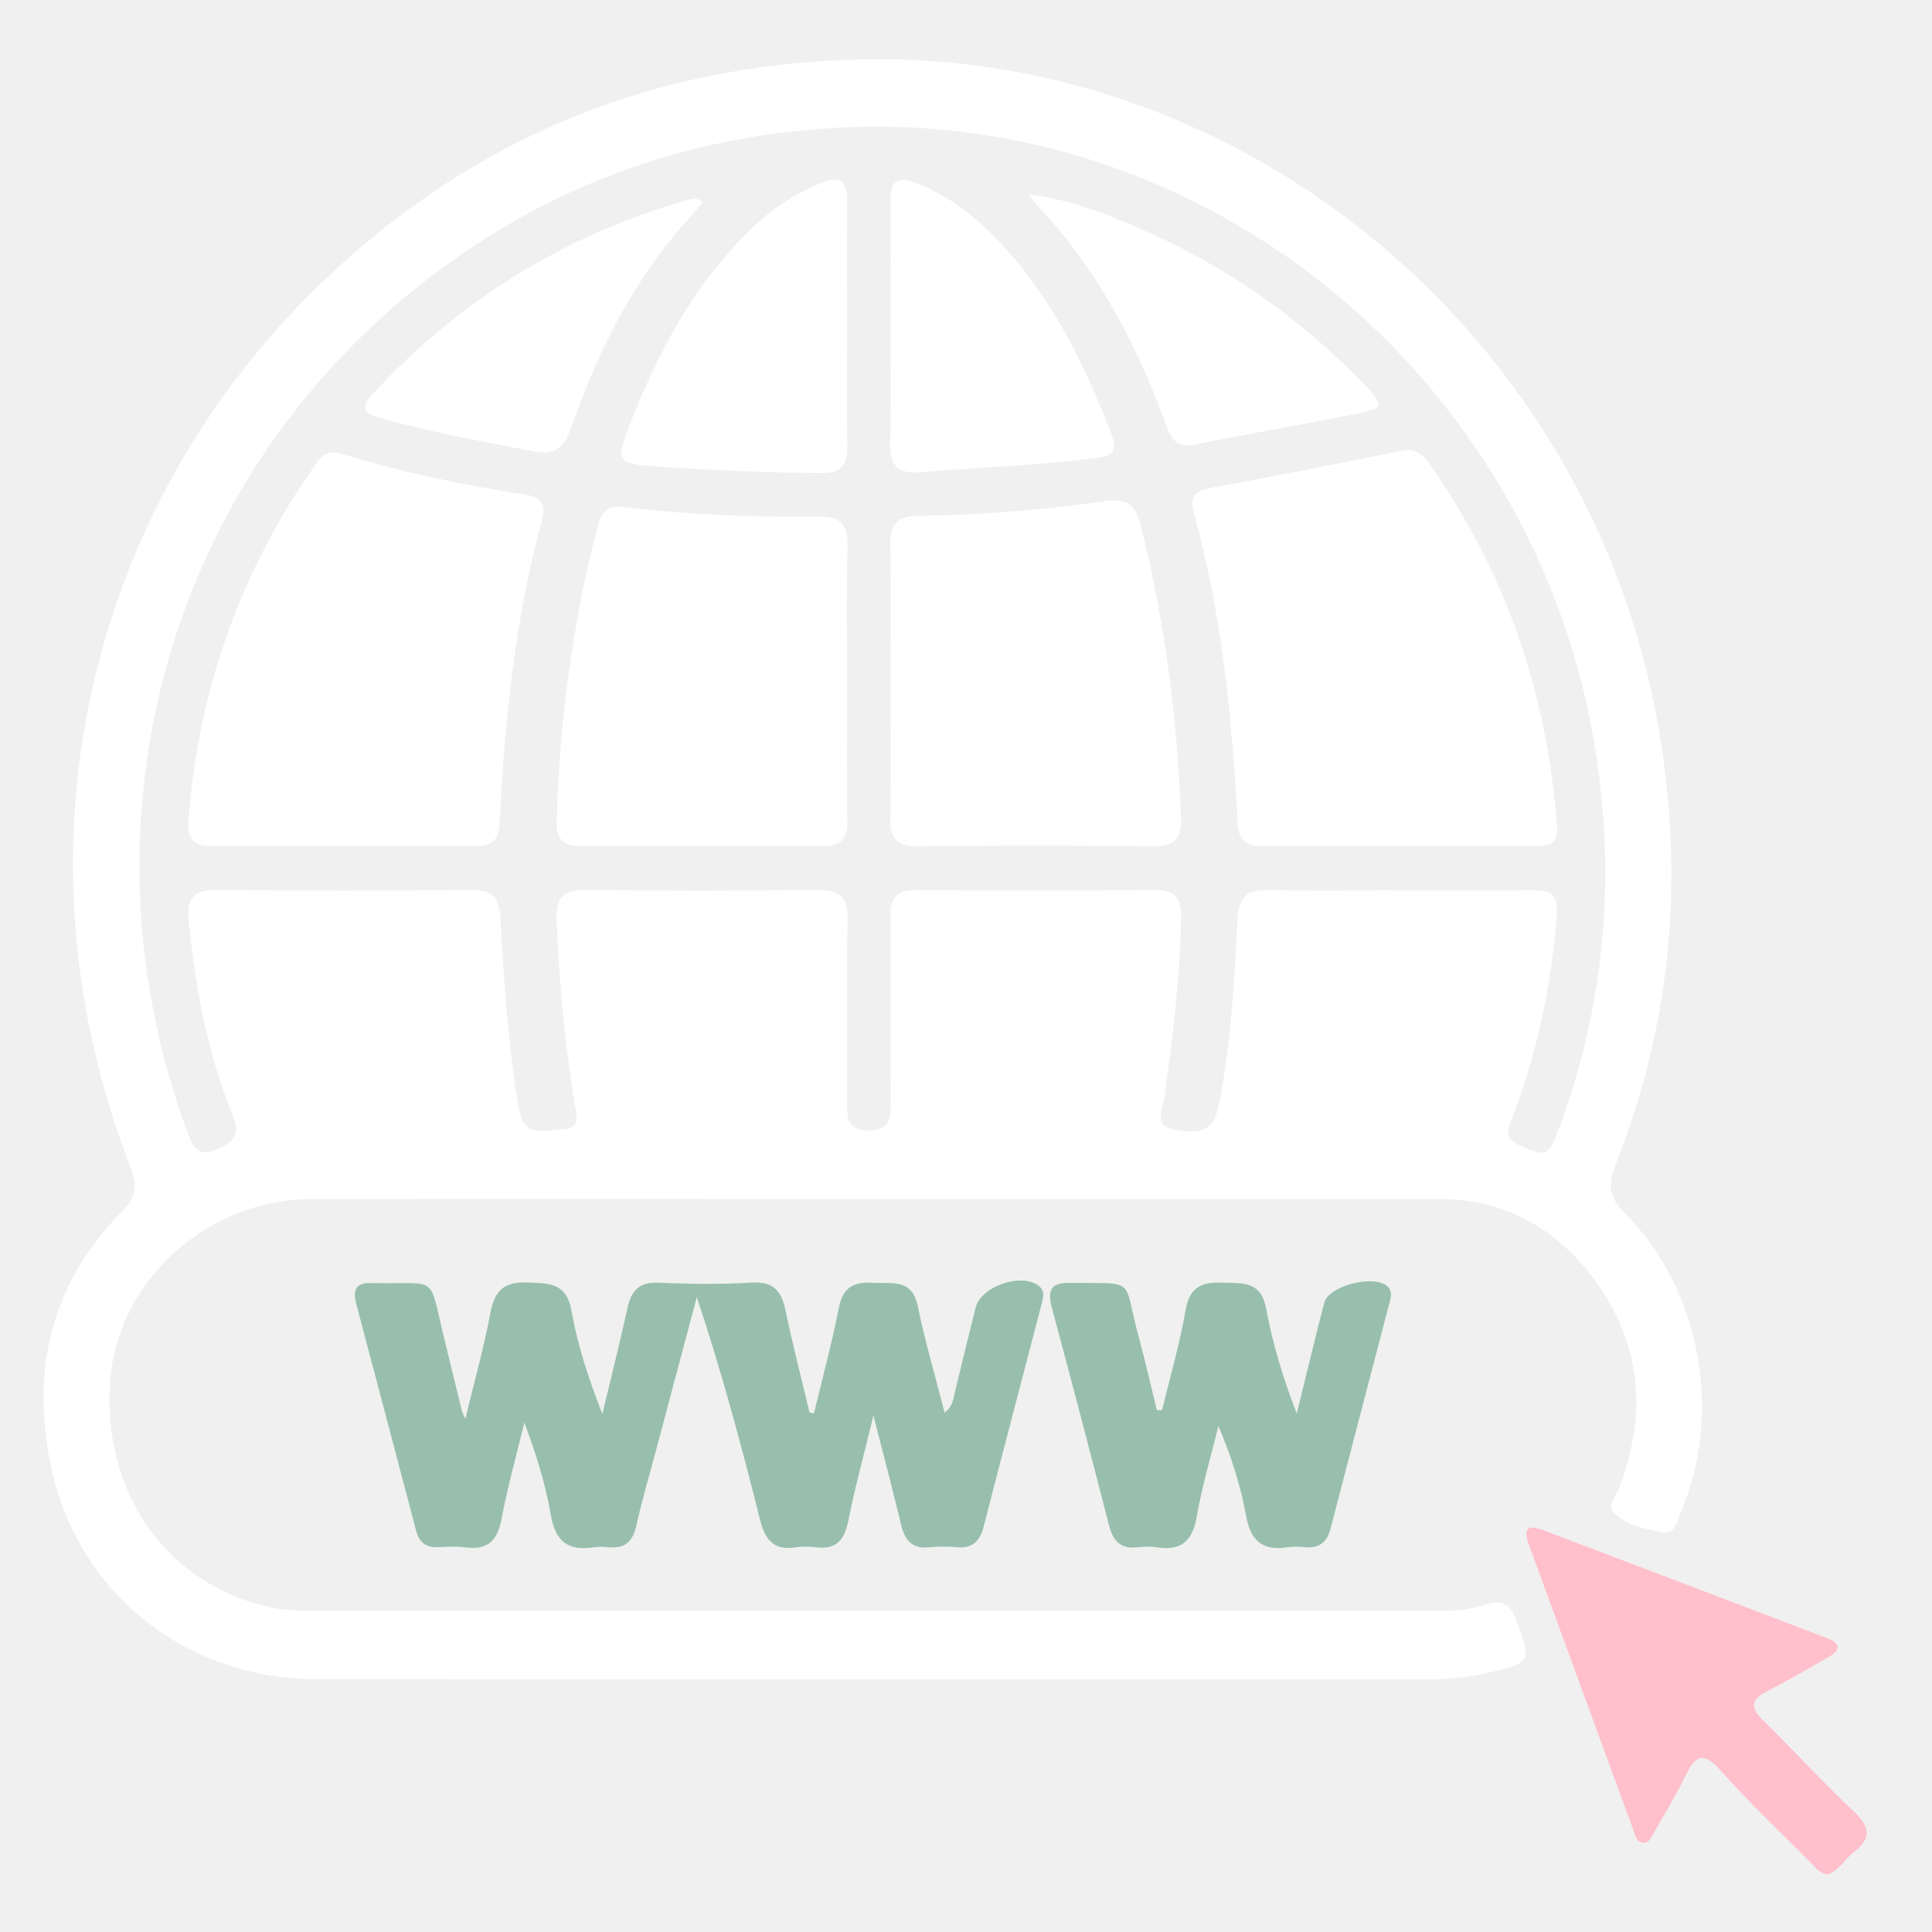
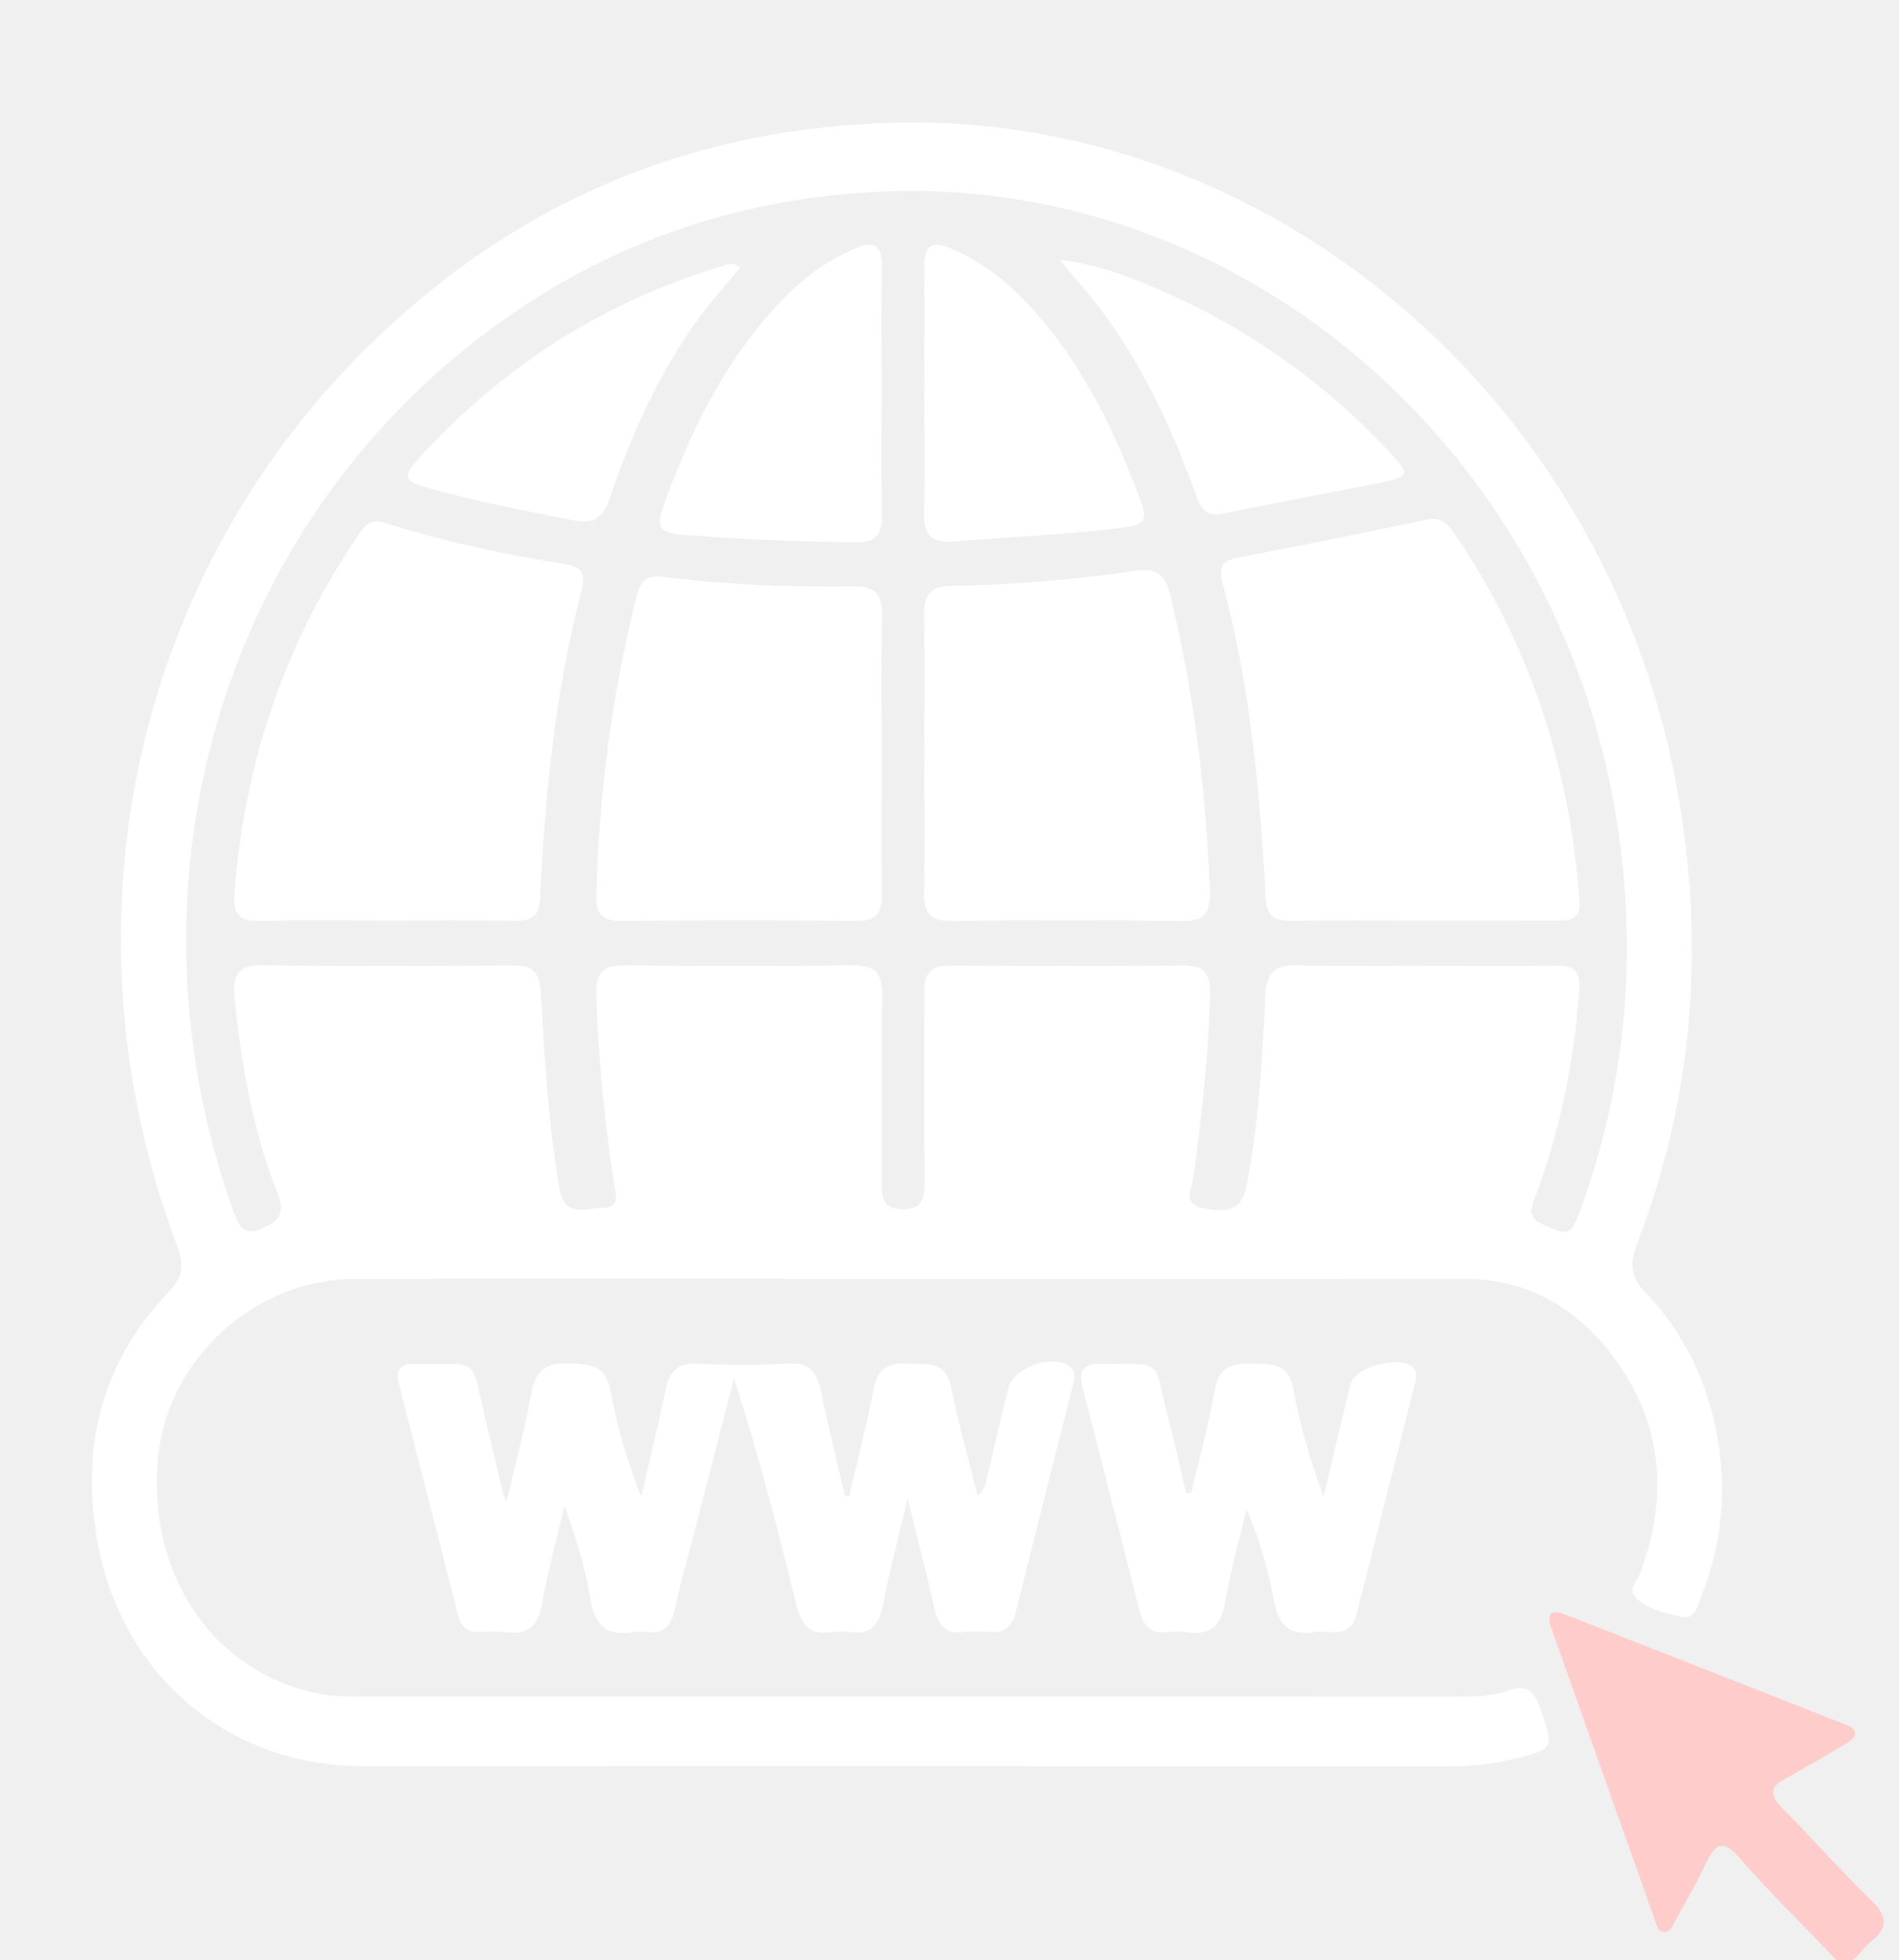
- <svg xmlns="http://www.w3.org/2000/svg" version="1.1" id="Vrstva_1" x="0px" y="0px" viewBox="0 0 375 375" style="enable-background:new 0 0 375 375;" xml:space="preserve">
-   <g>
-     <path d="M169.6,232.74c-36.42-0.01-72.84-0.06-109.26,0.01c-19.98,0.04-37.29,15.63-38.9,34.8c-1.87,22.21,11.17,40.56,31.81,44.57   c2.86,0.55,5.85,0.53,8.78,0.53c71.53,0.03,143.07,0.02,214.6,0.03c3.93,0,7.9,0.07,11.64-1.21c3.43-1.17,4.93,0.04,6.14,3.3   c2.84,7.64,2.84,7.97-5.07,9.8c-3.98,0.92-8.02,1.42-12.13,1.41c-71.86-0.02-143.72,0.03-215.58-0.04   C35.89,325.92,14.8,309.08,9.75,284c-3.72-18.48,0.41-35.22,13.9-48.81c2.81-2.83,3.05-5.12,1.66-8.69   C1.75,165.95,16.14,98.92,63.07,54.26C92.3,26.44,127.28,12.3,167.72,11.52c73.98-1.44,140.94,53.45,154.18,129.66   c5.04,29.01,2.61,57.35-8.28,84.76c-1.61,4.04-1.38,6.43,1.92,9.74c14.55,14.56,18.84,38.53,10.82,57.53   c-0.77,1.83-1.11,4.81-3.96,4.18c-3.28-0.72-6.9-1.36-9.3-3.96c-1.19-1.28,0.59-3.05,1.16-4.53c5.79-15.13,4.18-29.4-5.92-41.98   c-7.18-8.94-16.77-14.15-28.5-14.16C243.09,232.72,206.35,232.75,169.6,232.74z M271.07,172.81c0,0.01,0,0.01,0,0.02   c8.98,0,17.96,0.04,26.94-0.02c3.38-0.02,4.42,1.27,4.15,4.85c-1.03,13.8-3.86,27.13-8.92,39.98c-0.84,2.14-0.88,3.54,1.66,4.66   c5.26,2.32,5.63,2.27,7.7-3.28c8.86-23.74,11.03-48.21,7.11-73.16c-11.41-72.5-75.47-125.25-147.6-121.04   c-26.48,1.54-50.57,9.47-72.41,24.46C33.95,87.54,13.29,157.15,36.34,219.67c1.08,2.92,2,5.07,5.87,3.36   c3.35-1.48,4.41-2.91,2.89-6.68c-4.86-12.02-7.16-24.69-8.49-37.57c-0.43-4.16,0.77-6.07,5.25-6.03   c16.65,0.16,33.31,0.12,49.97,0.02c3.69-0.02,5.04,1.31,5.27,5.19c0.75,12.53,1.46,25.07,3.67,37.47c1.04,5.81,5.35,3.75,8.51,3.73   c3.71-0.02,2.54-2.96,2.2-5.17c-1.82-11.77-3.01-23.58-3.45-35.5c-0.16-4.41,1.49-5.78,5.67-5.74c15.02,0.16,30.05,0.16,45.07,0   c4.16-0.04,5.83,1.31,5.75,5.72c-0.22,11.91-0.04,23.82-0.09,35.74c-0.01,2.9,0.14,5.14,4.03,5.2c4.05,0.07,4.45-2.11,4.43-5.33   c-0.08-12.08,0.05-24.16-0.07-36.23c-0.04-3.6,1.31-5.08,4.87-5.06c15.51,0.08,31.03,0.09,46.54-0.01   c3.83-0.03,5.09,1.53,5.02,5.35c-0.22,11.77-1.69,23.39-3.25,35.02c-0.31,2.34-2.38,5.39,2.1,6.14c5.71,0.94,7.58-0.17,8.51-4.97   c2.28-11.71,3-23.61,3.55-35.48c0.23-4.94,1.95-6.23,6.42-6.1C254.73,172.98,262.9,172.81,271.07,172.81z" fill="white" />
-     <path d="M157.99,274.36c1.65-6.87,3.49-13.7,4.86-20.63c0.8-4.03,3.03-4.96,6.6-4.74c3.63,0.23,7.58-0.95,8.71,4.61   c1.38,6.78,3.36,13.43,5.2,20.63c1.73-1.42,1.75-3.08,2.11-4.55c1.31-5.29,2.56-10.6,3.9-15.88c1.05-4.15,8.91-6.83,12.25-4.22   c1.33,1.04,0.85,2.37,0.53,3.63c-3.74,14.39-7.54,28.76-11.24,43.16c-0.73,2.85-2.24,4.21-5.21,3.95   c-1.78-0.15-3.61-0.18-5.38,0.01c-3.29,0.35-4.68-1.35-5.4-4.33c-1.61-6.67-3.36-13.31-5.39-21.26c-1.87,7.74-3.61,14.09-4.9,20.54   c-0.75,3.77-2.45,5.53-6.29,5.05c-1.29-0.16-2.64-0.19-3.91,0.01c-4.35,0.68-5.97-1.55-6.96-5.55   c-3.58-14.37-7.45-28.67-12.22-43.03c-2.65,9.96-5.3,19.92-7.95,29.88c-1.27,4.79-2.7,9.55-3.76,14.38   c-0.69,3.13-2.18,4.64-5.39,4.3c-0.97-0.1-1.98-0.14-2.93,0.01c-4.93,0.76-7.44-1.12-8.32-6.32c-1.01-6-2.87-11.85-5.12-17.88   c-1.51,6.24-3.26,12.43-4.44,18.73c-0.79,4.24-2.72,6.04-6.95,5.49c-1.77-0.23-3.59-0.12-5.38-0.04c-2.32,0.1-3.64-0.93-4.24-3.2   c-3.86-14.7-7.75-29.39-11.64-44.08c-0.72-2.72,0.07-4.19,3.04-3.98c0.32,0.02,0.65-0.01,0.98,0c12,0.2,10.03-1.71,12.96,10.27   c1.17,4.81,2.34,9.63,3.52,14.44c0.11,0.45,0.36,0.87,0.69,1.63c1.71-7.07,3.59-13.76,4.87-20.57c0.83-4.42,2.76-6.09,7.23-5.89   c4.14,0.18,7.54-0.02,8.52,5.56c1.19,6.74,3.37,13.31,5.98,19.95c1.64-6.85,3.37-13.68,4.87-20.56c0.75-3.44,2.31-5.06,6.01-4.9   c6.03,0.25,12.09,0.33,18.12-0.03c4.21-0.25,5.77,1.64,6.56,5.45c1.37,6.62,3.08,13.17,4.64,19.75   C157.39,274.21,157.69,274.29,157.99,274.36z" fill="#98bfad" />
-     <path d="M225.56,273.71c1.57-6.5,3.44-12.94,4.59-19.52c0.81-4.59,3.3-5.37,7.21-5.23c3.84,0.13,7.39-0.37,8.4,5.07   c1.28,6.87,3.33,13.6,5.94,20.34c1.77-7.17,3.48-14.35,5.33-21.5c0.88-3.41,10.02-5.62,12.39-3.07c0.93,1,0.52,2.16,0.23,3.27   c-3.8,14.55-7.63,29.09-11.39,43.64c-0.7,2.7-2.25,3.84-4.96,3.6c-1.13-0.1-2.31-0.15-3.42,0.02c-4.73,0.71-7.11-1.15-8.01-6.08   c-1.07-5.91-2.91-11.68-5.38-17.45c-1.44,5.88-3.18,11.7-4.22,17.66c-0.83,4.72-3.05,6.58-7.64,5.88   c-1.28-0.19-2.62-0.16-3.91-0.01c-3.23,0.36-4.68-1.24-5.46-4.26c-3.61-14.08-7.31-28.15-11.08-42.19   c-0.89-3.33-0.34-4.94,3.49-4.88c13.13,0.19,10.21-1.18,13.23,10.01c1.32,4.87,2.44,9.8,3.65,14.7   C224.89,273.7,225.22,273.71,225.56,273.71z" fill="#98bfad" />
-     <path d="M354.73,363.83c-1.57-0.21-2.35-1.36-3.25-2.27c-5.9-5.94-12-11.7-17.56-17.96c-3.42-3.85-4.94-2.74-6.8,1.13   c-1.79,3.7-3.94,7.23-5.98,10.8c-0.55,0.96-0.98,2.33-2.39,2.15c-1.09-0.15-1.31-1.38-1.64-2.26   c-6.82-18.58-13.6-37.17-20.41-55.75c-1.04-2.85-0.21-3.82,2.62-2.75c18.47,7.01,36.94,14.03,55.4,21.07   c2.54,0.97,2.61,2.27,0.24,3.62c-3.98,2.26-7.93,4.6-12,6.69c-3.03,1.56-3.32,3.07-0.84,5.52c5.96,5.87,11.63,12.06,17.72,17.8   c3.17,2.99,3.43,5.24-0.04,7.91C358.03,360.88,356.96,363.14,354.73,363.83z" fill="pink" />
-     <path d="M271.52,164.19c-8.81,0-17.62-0.07-26.43,0.04c-3.17,0.04-4.66-0.93-4.85-4.47c-1.1-20.3-3.04-40.51-8.52-60.18   c-0.76-2.72-0.22-4.23,2.92-4.8c12.51-2.29,24.98-4.78,37.44-7.3c2.52-0.51,3.96,0.56,5.31,2.47   c14.91,21.11,22.92,44.68,24.84,70.49c0.25,3.41-1.73,3.77-4.28,3.76C289.14,164.17,280.33,164.19,271.52,164.19z" fill="white" />
-     <path d="M66.74,164.19c-8.49,0-16.97-0.1-25.46,0.05c-3.64,0.07-4.99-1.39-4.71-5.01c1.96-25.5,10.17-48.66,24.94-69.44   c1.37-1.92,2.84-2.32,5.02-1.65c11.56,3.56,23.38,6.02,35.32,7.84c3.18,0.49,4.2,1.8,3.33,4.99c-5.22,19.22-7.24,38.92-8.2,58.75   c-0.17,3.53-1.59,4.55-4.79,4.5C83.71,164.12,75.23,164.19,66.74,164.19z" fill="white" />
-     <path d="M172.85,131.96c0-8.76,0.14-17.52-0.06-26.27c-0.1-4.12,1.57-5.51,5.47-5.56c12.23-0.16,24.4-1.18,36.51-2.89   c3.76-0.53,5.63,0.7,6.6,4.53c4.71,18.64,7.1,37.57,7.86,56.77c0.17,4.35-1.27,5.79-5.56,5.73c-15.16-0.2-30.33-0.18-45.5-0.01   c-4.1,0.05-5.45-1.53-5.37-5.53C172.97,149.81,172.85,140.89,172.85,131.96z" fill="white" />
-     <path d="M164.43,132.46c0,8.94-0.09,17.87,0.04,26.81c0.05,3.6-1.3,5-4.9,4.97c-15.51-0.11-31.03-0.11-46.54,0   c-3.46,0.02-5.09-1.05-4.98-4.82c0.54-19.42,3.08-38.53,7.98-57.32c0.66-2.55,1.87-4.08,4.8-3.72c12.66,1.54,25.38,2.04,38.11,1.87   c4.34-0.06,5.67,1.69,5.57,5.9C164.27,114.92,164.43,123.69,164.43,132.46z" fill="white" />
-     <path d="M164.42,63.27c0,7.76-0.11,15.52,0.05,23.28c0.08,3.74-1.12,5.29-5.05,5.26c-11.08-0.07-22.14-0.54-33.19-1.36   c-6.2-0.46-6.6-1.16-4.43-6.87c5.68-14.93,13-28.81,24.77-39.87c3.76-3.53,7.99-6.2,12.72-8.16c3.51-1.45,5.2-0.66,5.15,3.44   C164.35,47.09,164.42,55.18,164.42,63.27z" fill="white" />
-     <path d="M172.85,62.87c0.01-7.94,0.07-15.88-0.02-23.82c-0.05-4.05,1.56-4.92,5.15-3.48c6.85,2.75,12.37,7.28,17.25,12.72   c9.39,10.45,15.47,22.83,20.44,35.88c1.23,3.24,0.55,4.27-2.9,4.72c-11.34,1.49-22.75,1.81-34.13,2.77   c-4.65,0.39-6.01-1.54-5.87-5.97C173.01,78.09,172.84,70.48,172.85,62.87z" fill="white" />
-     <path d="M199.55,37.77c7.99,0.89,14.32,3.46,20.55,6.09c17.08,7.22,32.09,17.61,45,31.07c3.56,3.71,3.44,4.32-1.55,5.33   c-10.55,2.12-21.17,3.91-31.71,6.05c-3.97,0.81-4.72-1.85-5.72-4.51c-4.53-12.12-10.16-23.65-17.99-33.96   C205.69,44.62,202.9,41.68,199.55,37.77z" fill="white" />
-     <path d="M136.5,39.21c-2.08,2.4-4.13,4.65-6.06,7.01c-8.94,10.97-14.95,23.58-19.61,36.85c-1.34,3.83-3.06,5.33-7.06,4.57   c-10.08-1.92-20.16-3.76-30.06-6.54c-3.15-0.89-3.83-1.96-1.42-4.57c17.01-18.41,37.5-30.98,61.44-37.8   c0.46-0.13,0.96-0.18,1.44-0.16C135.46,38.59,135.73,38.83,136.5,39.21z" fill="white" />
+ <svg xmlns="http://www.w3.org/2000/svg" width="62" height="64" viewBox="0 0 62 64" fill="none">
+   <g clip-path="url(#clip0)">
+     <path d="M29.644 41.76C23.622 41.758 17.601 41.749 11.58 41.761C8.276 41.768 5.414 44.429 5.148 47.7C4.839 51.491 6.995 54.623 10.407 55.307C10.88 55.401 11.375 55.398 11.859 55.398C23.685 55.403 35.513 55.401 47.34 55.403C47.989 55.403 48.646 55.415 49.264 55.196C49.831 54.996 50.079 55.203 50.279 55.759C50.749 57.063 50.749 57.12 49.441 57.432C48.783 57.589 48.115 57.674 47.435 57.673C35.555 57.669 23.674 57.678 11.793 57.666C7.537 57.662 4.05 54.788 3.215 50.508C2.6 47.354 3.283 44.497 5.514 42.178C5.978 41.695 6.018 41.304 5.788 40.695C1.893 30.361 4.272 18.921 12.031 11.299C16.864 6.551 22.647 4.138 29.333 4.005C41.564 3.759 52.635 13.127 54.824 26.133C55.657 31.084 55.256 35.921 53.455 40.599C53.189 41.289 53.227 41.697 53.773 42.261C56.178 44.746 56.888 48.837 55.562 52.08C55.434 52.392 55.378 52.901 54.907 52.793C54.364 52.67 53.766 52.561 53.369 52.117C53.172 51.899 53.467 51.597 53.561 51.344C54.518 48.762 54.252 46.327 52.582 44.18C51.395 42.654 49.81 41.765 47.87 41.763C41.794 41.756 35.72 41.761 29.644 41.76ZM46.42 31.532C46.42 31.533 46.42 31.533 46.42 31.535C47.905 31.535 49.39 31.542 50.874 31.532C51.433 31.528 51.605 31.748 51.56 32.359C51.39 34.715 50.922 36.989 50.086 39.182C49.947 39.548 49.94 39.787 50.36 39.978C51.23 40.374 51.291 40.365 51.633 39.418C53.098 35.366 53.457 31.19 52.809 26.932C50.922 14.559 40.331 5.556 28.406 6.275C24.027 6.537 20.045 7.891 16.434 10.449C7.216 16.979 3.801 28.859 7.612 39.529C7.79 40.027 7.942 40.394 8.582 40.102C9.136 39.85 9.311 39.606 9.06 38.962C8.256 36.911 7.876 34.749 7.656 32.55C7.585 31.84 7.784 31.515 8.524 31.521C11.277 31.549 14.031 31.542 16.786 31.525C17.396 31.521 17.619 31.748 17.657 32.41C17.781 34.549 17.899 36.689 18.264 38.805C18.436 39.797 19.149 39.445 19.671 39.442C20.284 39.438 20.091 38.937 20.035 38.56C19.734 36.551 19.537 34.535 19.464 32.501C19.438 31.748 19.711 31.515 20.402 31.521C22.885 31.549 25.37 31.549 27.853 31.521C28.541 31.515 28.817 31.745 28.804 32.498C28.768 34.53 28.797 36.563 28.789 38.597C28.788 39.092 28.812 39.474 29.455 39.485C30.125 39.497 30.191 39.124 30.188 38.575C30.175 36.513 30.196 34.452 30.176 32.392C30.17 31.777 30.393 31.525 30.982 31.528C33.546 31.542 36.112 31.544 38.676 31.526C39.309 31.521 39.518 31.788 39.506 32.44C39.47 34.448 39.227 36.431 38.969 38.416C38.917 38.816 38.575 39.336 39.316 39.464C40.26 39.625 40.569 39.435 40.723 38.616C41.1 36.617 41.219 34.587 41.31 32.561C41.348 31.718 41.632 31.497 42.371 31.52C43.719 31.561 45.069 31.532 46.42 31.532Z" fill="white" />
+     <path d="M27.724 48.863C27.997 47.69 28.301 46.525 28.528 45.342C28.66 44.654 29.029 44.495 29.619 44.533C30.219 44.572 30.872 44.371 31.059 45.32C31.287 46.477 31.615 47.612 31.919 48.841C32.205 48.598 32.208 48.315 32.268 48.064C32.484 47.161 32.691 46.255 32.913 45.354C33.086 44.646 34.386 44.188 34.938 44.634C35.158 44.811 35.078 45.038 35.026 45.253C34.407 47.709 33.779 50.161 33.167 52.619C33.047 53.105 32.797 53.338 32.306 53.293C32.011 53.268 31.709 53.263 31.416 53.295C30.872 53.355 30.642 53.065 30.523 52.556C30.257 51.418 29.968 50.284 29.632 48.928C29.323 50.249 29.035 51.332 28.822 52.433C28.698 53.077 28.417 53.377 27.782 53.295C27.569 53.268 27.346 53.263 27.136 53.297C26.417 53.413 26.149 53.032 25.985 52.349C25.393 49.897 24.753 47.456 23.965 45.006C23.527 46.706 23.088 48.405 22.65 50.105C22.44 50.923 22.204 51.735 22.029 52.559C21.915 53.094 21.668 53.351 21.137 53.293C20.977 53.276 20.81 53.269 20.653 53.295C19.838 53.425 19.423 53.104 19.277 52.216C19.11 51.192 18.803 50.194 18.431 49.165C18.181 50.23 17.892 51.286 17.697 52.361C17.566 53.085 17.247 53.392 16.548 53.298C16.255 53.259 15.954 53.278 15.658 53.291C15.275 53.309 15.057 53.133 14.957 52.745C14.319 50.237 13.676 47.73 13.033 45.222C12.914 44.758 13.044 44.507 13.536 44.543C13.588 44.547 13.643 44.541 13.697 44.543C15.681 44.577 15.356 44.251 15.84 46.296C16.034 47.117 16.227 47.939 16.422 48.76C16.44 48.837 16.482 48.909 16.536 49.038C16.819 47.832 17.13 46.69 17.341 45.528C17.479 44.774 17.798 44.489 18.537 44.523C19.221 44.553 19.783 44.519 19.945 45.472C20.142 46.622 20.503 47.743 20.934 48.876C21.205 47.707 21.491 46.542 21.739 45.367C21.863 44.78 22.121 44.504 22.733 44.531C23.73 44.574 24.732 44.587 25.729 44.526C26.425 44.483 26.683 44.806 26.813 45.456C27.04 46.586 27.323 47.704 27.581 48.827C27.625 48.837 27.675 48.851 27.724 48.863Z" fill="white" />
+     <path d="M38.896 48.752C39.155 47.642 39.465 46.543 39.655 45.42C39.789 44.637 40.2 44.504 40.847 44.528C41.482 44.55 42.069 44.465 42.236 45.393C42.447 46.566 42.786 47.714 43.218 48.864C43.51 47.641 43.793 46.415 44.099 45.195C44.244 44.613 45.755 44.236 46.147 44.671C46.301 44.842 46.233 45.04 46.185 45.229C45.557 47.712 44.924 50.194 44.302 52.677C44.187 53.138 43.93 53.333 43.482 53.292C43.295 53.275 43.1 53.266 42.917 53.295C42.135 53.416 41.741 53.099 41.592 52.257C41.416 51.249 41.111 50.264 40.703 49.279C40.465 50.283 40.177 51.276 40.005 52.293C39.868 53.099 39.501 53.416 38.742 53.297C38.53 53.264 38.309 53.269 38.096 53.295C37.562 53.356 37.322 53.083 37.193 52.568C36.596 50.165 35.984 47.764 35.361 45.367C35.214 44.799 35.305 44.524 35.938 44.535C38.109 44.567 37.626 44.333 38.125 46.243C38.344 47.074 38.529 47.916 38.729 48.752C38.785 48.75 38.84 48.752 38.896 48.752Z" fill="white" />
+     <path d="M60.252 64.132C59.992 64.096 59.864 63.9 59.715 63.745C58.739 62.731 57.731 61.748 56.811 60.68C56.246 60.023 55.995 60.212 55.687 60.873C55.391 61.504 55.036 62.106 54.698 62.716C54.608 62.88 54.536 63.113 54.303 63.083C54.123 63.057 54.087 62.847 54.032 62.697C52.905 59.526 51.784 56.353 50.658 53.182C50.486 52.696 50.623 52.53 51.091 52.713C54.145 53.909 57.198 55.107 60.25 56.309C60.67 56.474 60.682 56.696 60.29 56.927C59.632 57.312 58.979 57.712 58.306 58.069C57.805 58.335 57.757 58.593 58.167 59.011C59.153 60.012 60.09 61.069 61.097 62.048C61.621 62.559 61.664 62.943 61.09 63.398C60.798 63.629 60.621 64.014 60.252 64.132Z" fill="#FFCCCC" />
+     <path d="M46.495 30.06C45.038 30.06 43.581 30.049 42.125 30.067C41.601 30.074 41.355 29.909 41.323 29.304C41.141 25.84 40.82 22.391 39.914 19.034C39.789 18.569 39.878 18.312 40.397 18.214C42.465 17.824 44.527 17.399 46.587 16.969C47.004 16.881 47.242 17.064 47.465 17.39C49.93 20.993 51.255 25.015 51.572 29.42C51.613 30.002 51.286 30.064 50.864 30.062C49.408 30.057 47.951 30.06 46.495 30.06Z" fill="white" />
+     <path d="M12.638 30.06C11.234 30.06 9.832 30.043 8.428 30.069C7.827 30.081 7.603 29.832 7.65 29.214C7.974 24.862 9.331 20.909 11.773 17.363C12 17.035 12.243 16.967 12.603 17.081C14.514 17.689 16.469 18.109 18.443 18.419C18.968 18.503 19.137 18.726 18.993 19.271C18.13 22.551 17.796 25.913 17.637 29.297C17.609 29.9 17.375 30.074 16.846 30.066C15.444 30.049 14.041 30.06 12.638 30.06Z" fill="white" />
+     <path d="M30.181 24.56C30.181 23.065 30.204 21.57 30.171 20.076C30.155 19.373 30.431 19.136 31.076 19.128C33.098 19.1 35.11 18.926 37.112 18.634C37.734 18.544 38.043 18.754 38.203 19.407C38.982 22.589 39.377 25.819 39.503 29.096C39.531 29.838 39.293 30.084 38.584 30.074C36.077 30.04 33.569 30.043 31.061 30.072C30.383 30.081 30.16 29.811 30.173 29.129C30.201 27.606 30.181 26.084 30.181 24.56Z" fill="white" />
+     <path d="M28.789 24.645C28.789 26.171 28.774 27.695 28.796 29.221C28.804 29.835 28.581 30.074 27.986 30.069C25.421 30.05 22.855 30.05 20.291 30.069C19.719 30.072 19.45 29.89 19.468 29.246C19.557 25.932 19.977 22.671 20.787 19.464C20.896 19.029 21.096 18.767 21.581 18.829C23.674 19.092 25.777 19.177 27.881 19.148C28.599 19.138 28.819 19.436 28.802 20.155C28.763 21.652 28.789 23.148 28.789 24.645Z" fill="white" />
+     <path d="M28.787 12.837C28.787 14.161 28.769 15.486 28.796 16.81C28.809 17.448 28.61 17.713 27.961 17.707C26.129 17.696 24.3 17.615 22.473 17.475C21.448 17.397 21.382 17.277 21.741 16.303C22.68 13.755 23.89 11.386 25.836 9.498C26.458 8.896 27.157 8.44 27.939 8.106C28.52 7.858 28.799 7.993 28.791 8.693C28.776 10.075 28.787 11.456 28.787 12.837Z" fill="white" />
+     <path d="M30.181 12.768C30.183 11.413 30.193 10.058 30.178 8.703C30.17 8.012 30.436 7.863 31.029 8.109C32.162 8.579 33.075 9.352 33.882 10.28C35.434 12.064 36.439 14.176 37.261 16.404C37.464 16.957 37.352 17.132 36.781 17.209C34.907 17.463 33.02 17.518 31.139 17.682C30.37 17.748 30.145 17.419 30.168 16.663C30.208 15.366 30.18 14.067 30.181 12.768Z" fill="white" />
+     <path d="M34.596 8.485C35.917 8.637 36.963 9.075 37.993 9.524C40.817 10.756 43.299 12.53 45.433 14.827C46.022 15.46 46.002 15.564 45.177 15.736C43.433 16.098 41.677 16.404 39.934 16.769C39.278 16.907 39.154 16.453 38.989 15.999C38.24 13.931 37.309 11.963 36.014 10.203C35.611 9.654 35.15 9.152 34.596 8.485Z" fill="white" />
+     <path d="M24.172 8.73C23.828 9.14 23.489 9.524 23.17 9.927C21.692 11.799 20.698 13.951 19.927 16.216C19.706 16.87 19.422 17.126 18.76 16.996C17.094 16.668 15.427 16.354 13.79 15.88C13.269 15.728 13.157 15.545 13.556 15.1C16.368 11.958 19.756 9.813 23.713 8.649C23.79 8.626 23.872 8.618 23.952 8.621C24 8.625 24.044 8.666 24.172 8.73Z" fill="white" />
  </g>
+   <defs>
+     <clipPath id="clip0">
+       <rect width="62" height="64" fill="white" />
+     </clipPath>
+   </defs>
</svg>
